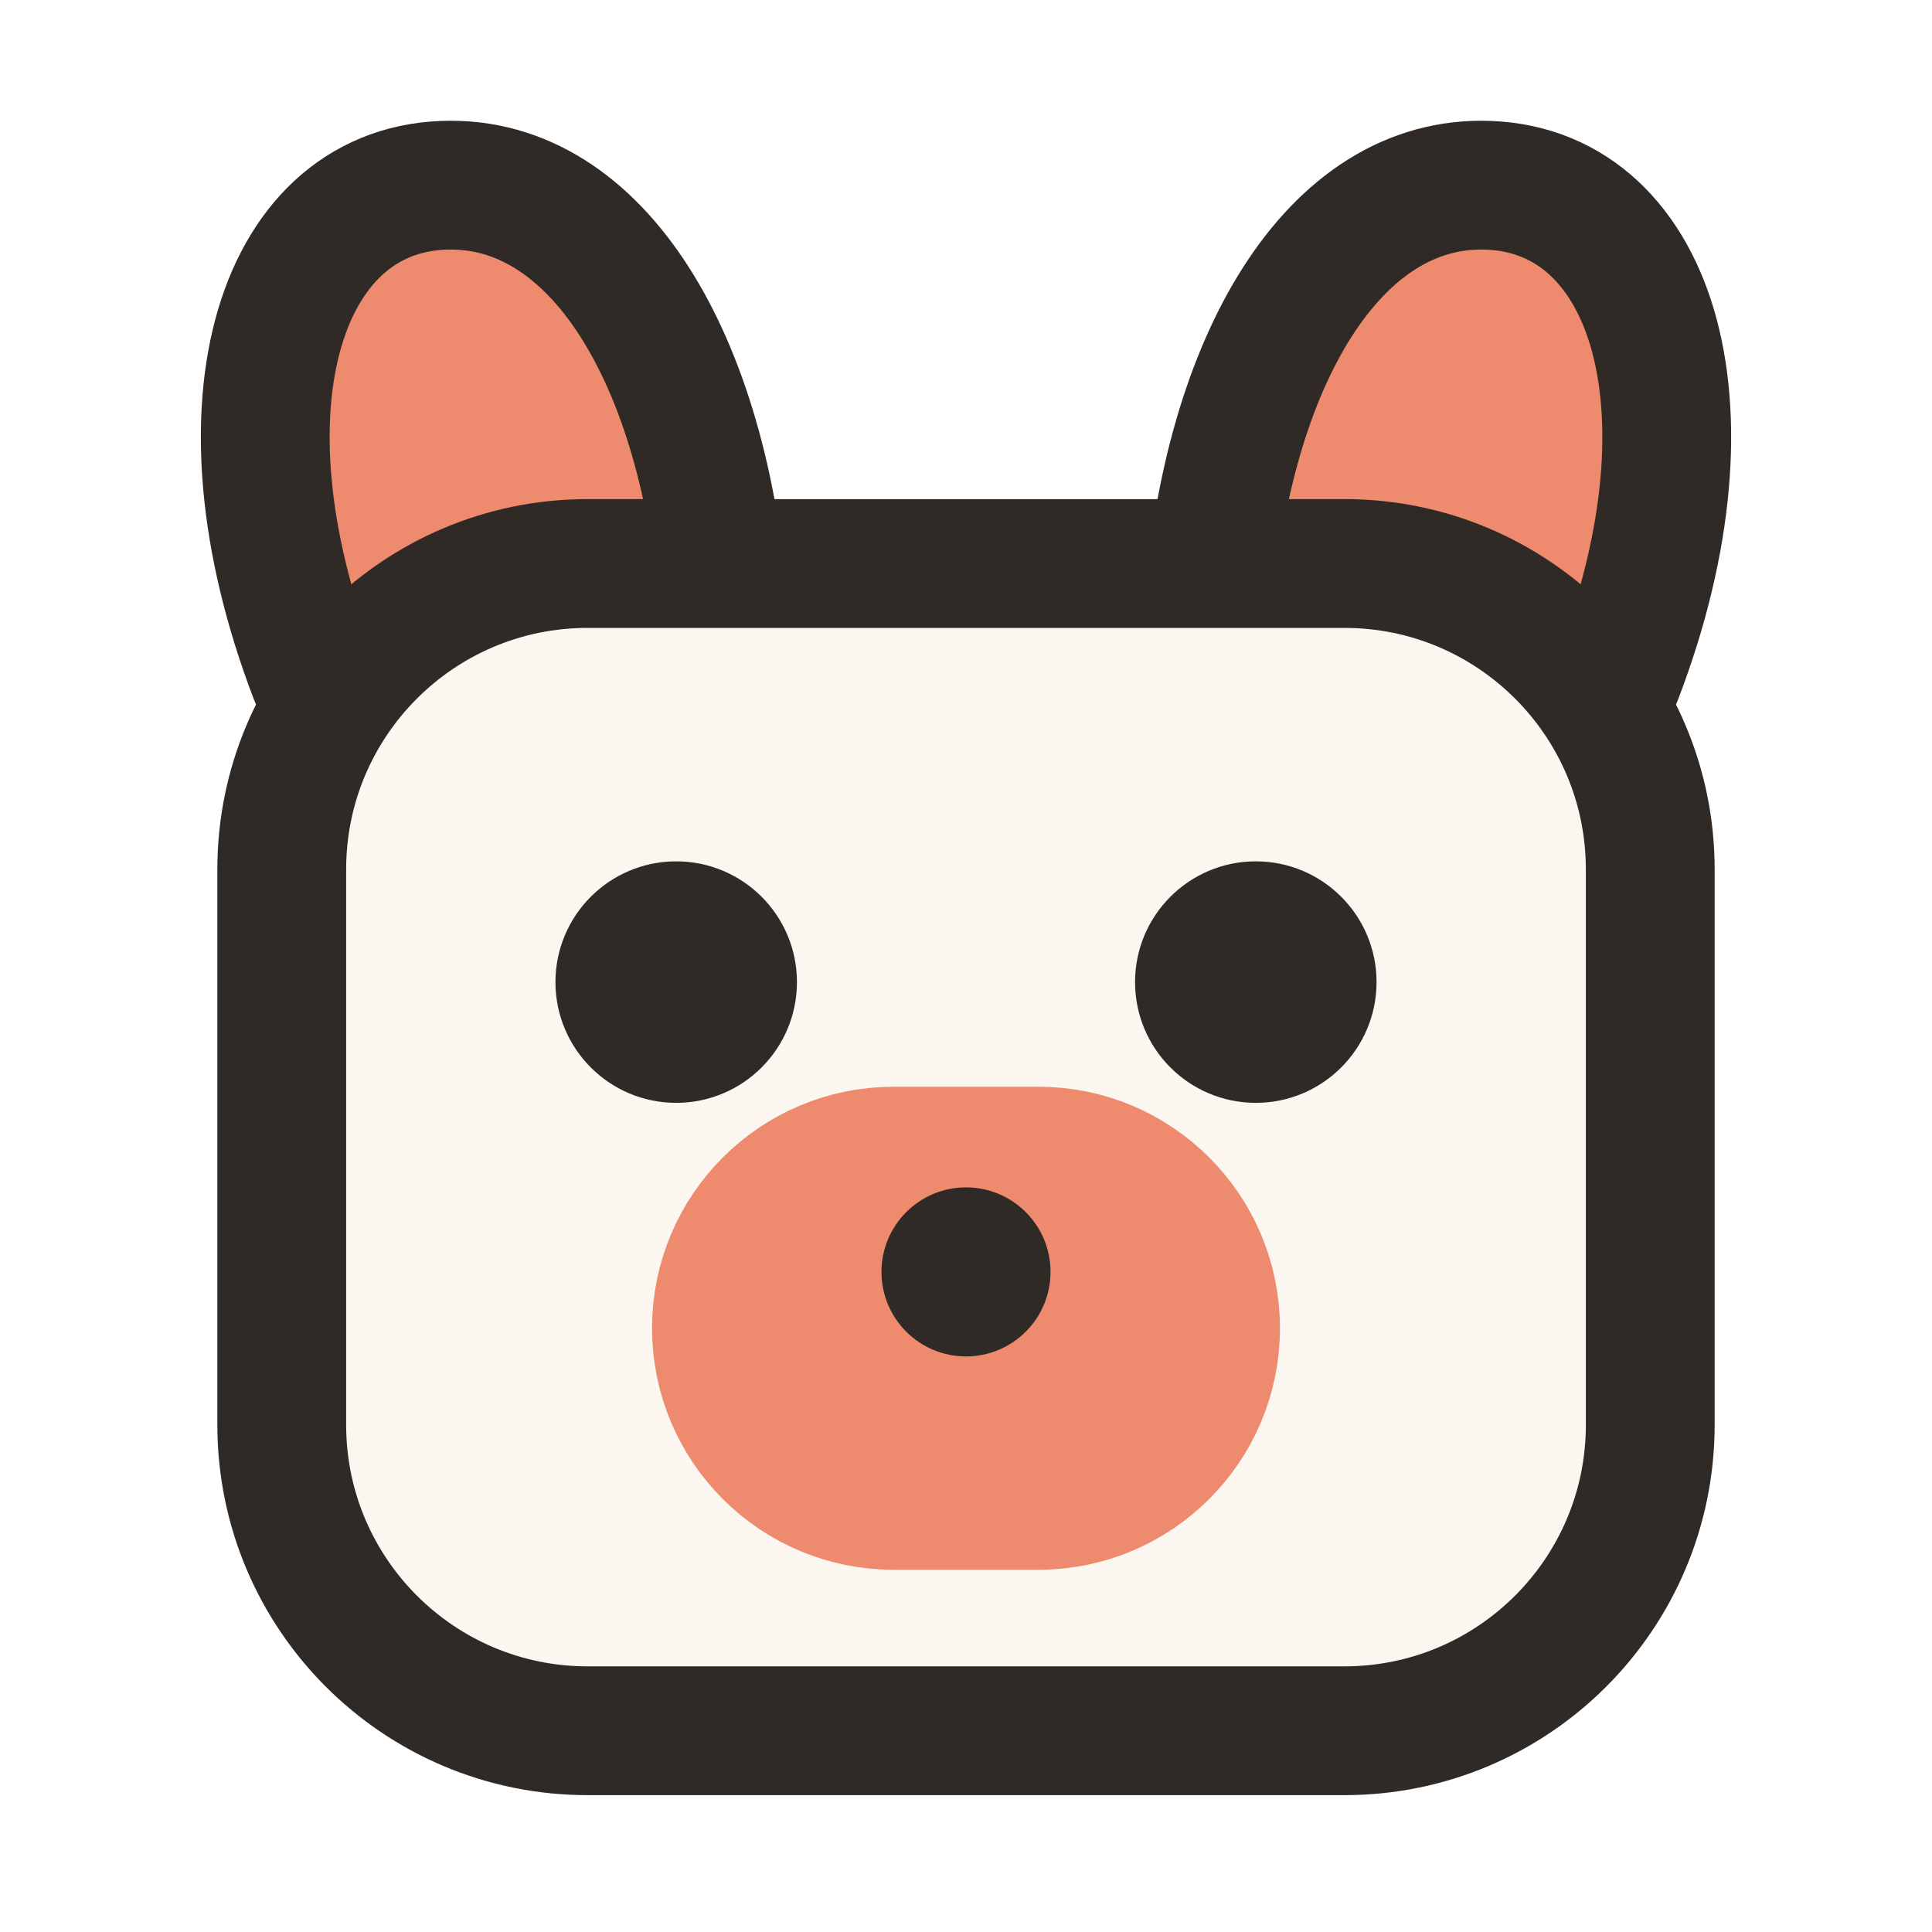
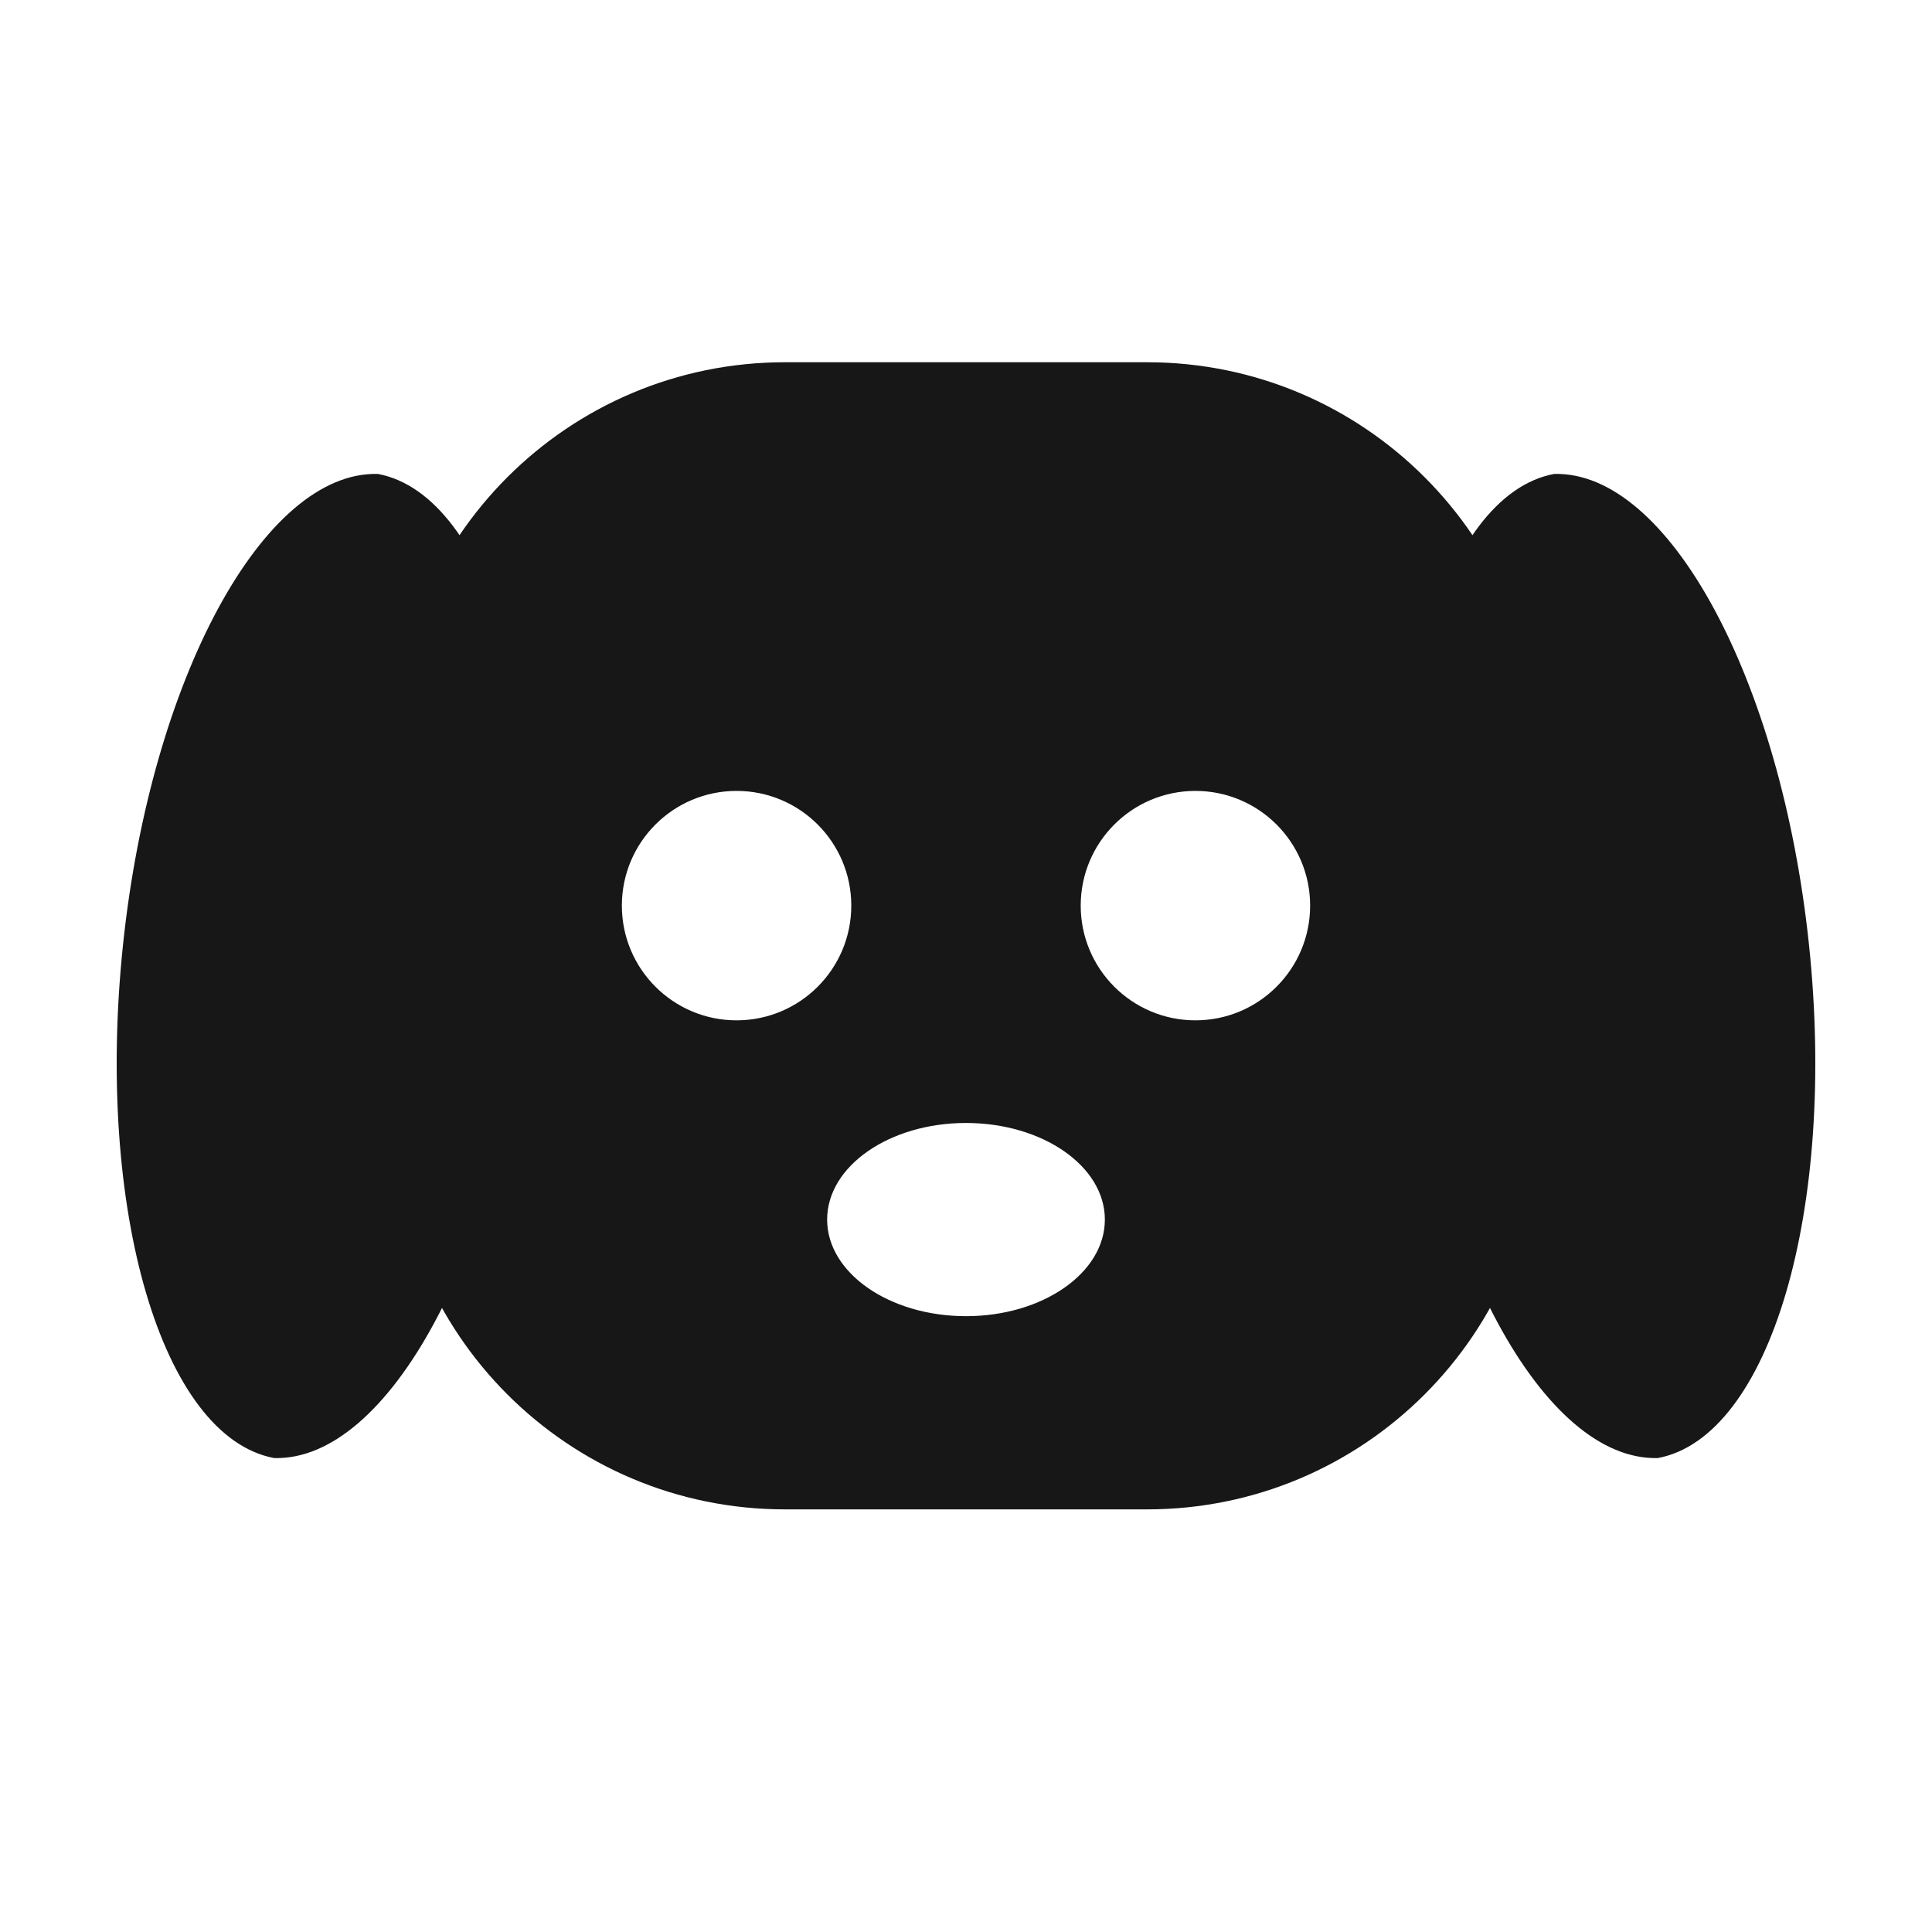
- <svg xmlns="http://www.w3.org/2000/svg" viewBox="0 0 24 24" width="24" height="24">
-   <g fill="none" stroke="#2f2a26" stroke-width="1.6" stroke-linecap="round" stroke-linejoin="round">
-     <g fill="#ee8a6e">
-       <path d="M3.9 8.4C2.6 5 3.5 2.3 5.6 2.3c1.9 0 3.2 2.3 3.4 5.4" />
-       <path d="M20.1 8.4c1.3-3.4.4-6.1-1.7-6.1-1.9 0-3.2 2.3-3.4 5.4" />
-     </g>
-     <rect x="3.5" y="7" width="17" height="14.5" rx="3.8" fill="#fbf7f0" />
-   </g>
-   <circle cx="8.4" cy="12.2" r="1.5" fill="#2f2a26" />
-   <circle cx="15.6" cy="12.2" r="1.5" fill="#2f2a26" />
-   <rect x="8.9" y="14.3" width="6.2" height="4.4" rx="2.2" fill="#ee8a6e" stroke="#ee8a6e" stroke-width="1.6" />
-   <circle cx="12" cy="15.8" r="1.05" fill="#2f2a26" />
+ <svg xmlns="http://www.w3.org/2000/svg" viewBox="0 0 32 32" width="32" height="32">
+   <path fill="#171717" fill-rule="nonzero" d="M13 6H19A6.5 6.5 0 0 1 25.5 12.5V18.5A6.5 6.5 0 0 1 19 25H13A6.5 6.5 0 0 1 6.5 18.5V12.5A6.5 6.5 0 0 1 13 6ZM6.26 7.85A3.5 8.2 6 0 1 4.54 24.15A3.5 8.2 6 0 1 6.26 7.85ZM25.74 7.85A3.5 8.2 -6 0 1 27.46 24.15A3.5 8.2 -6 0 1 25.74 7.85ZM12.2 13.1A1.9 1.9 0 0 0 12.2 16.9A1.9 1.9 0 0 0 12.2 13.1ZM19.8 13.1A1.9 1.9 0 0 0 19.8 16.9A1.9 1.9 0 0 0 19.8 13.1ZM16 18.6A2.3 1.6 0 0 0 16 21.8A2.3 1.6 0 0 0 16 18.6Z" />
</svg>
